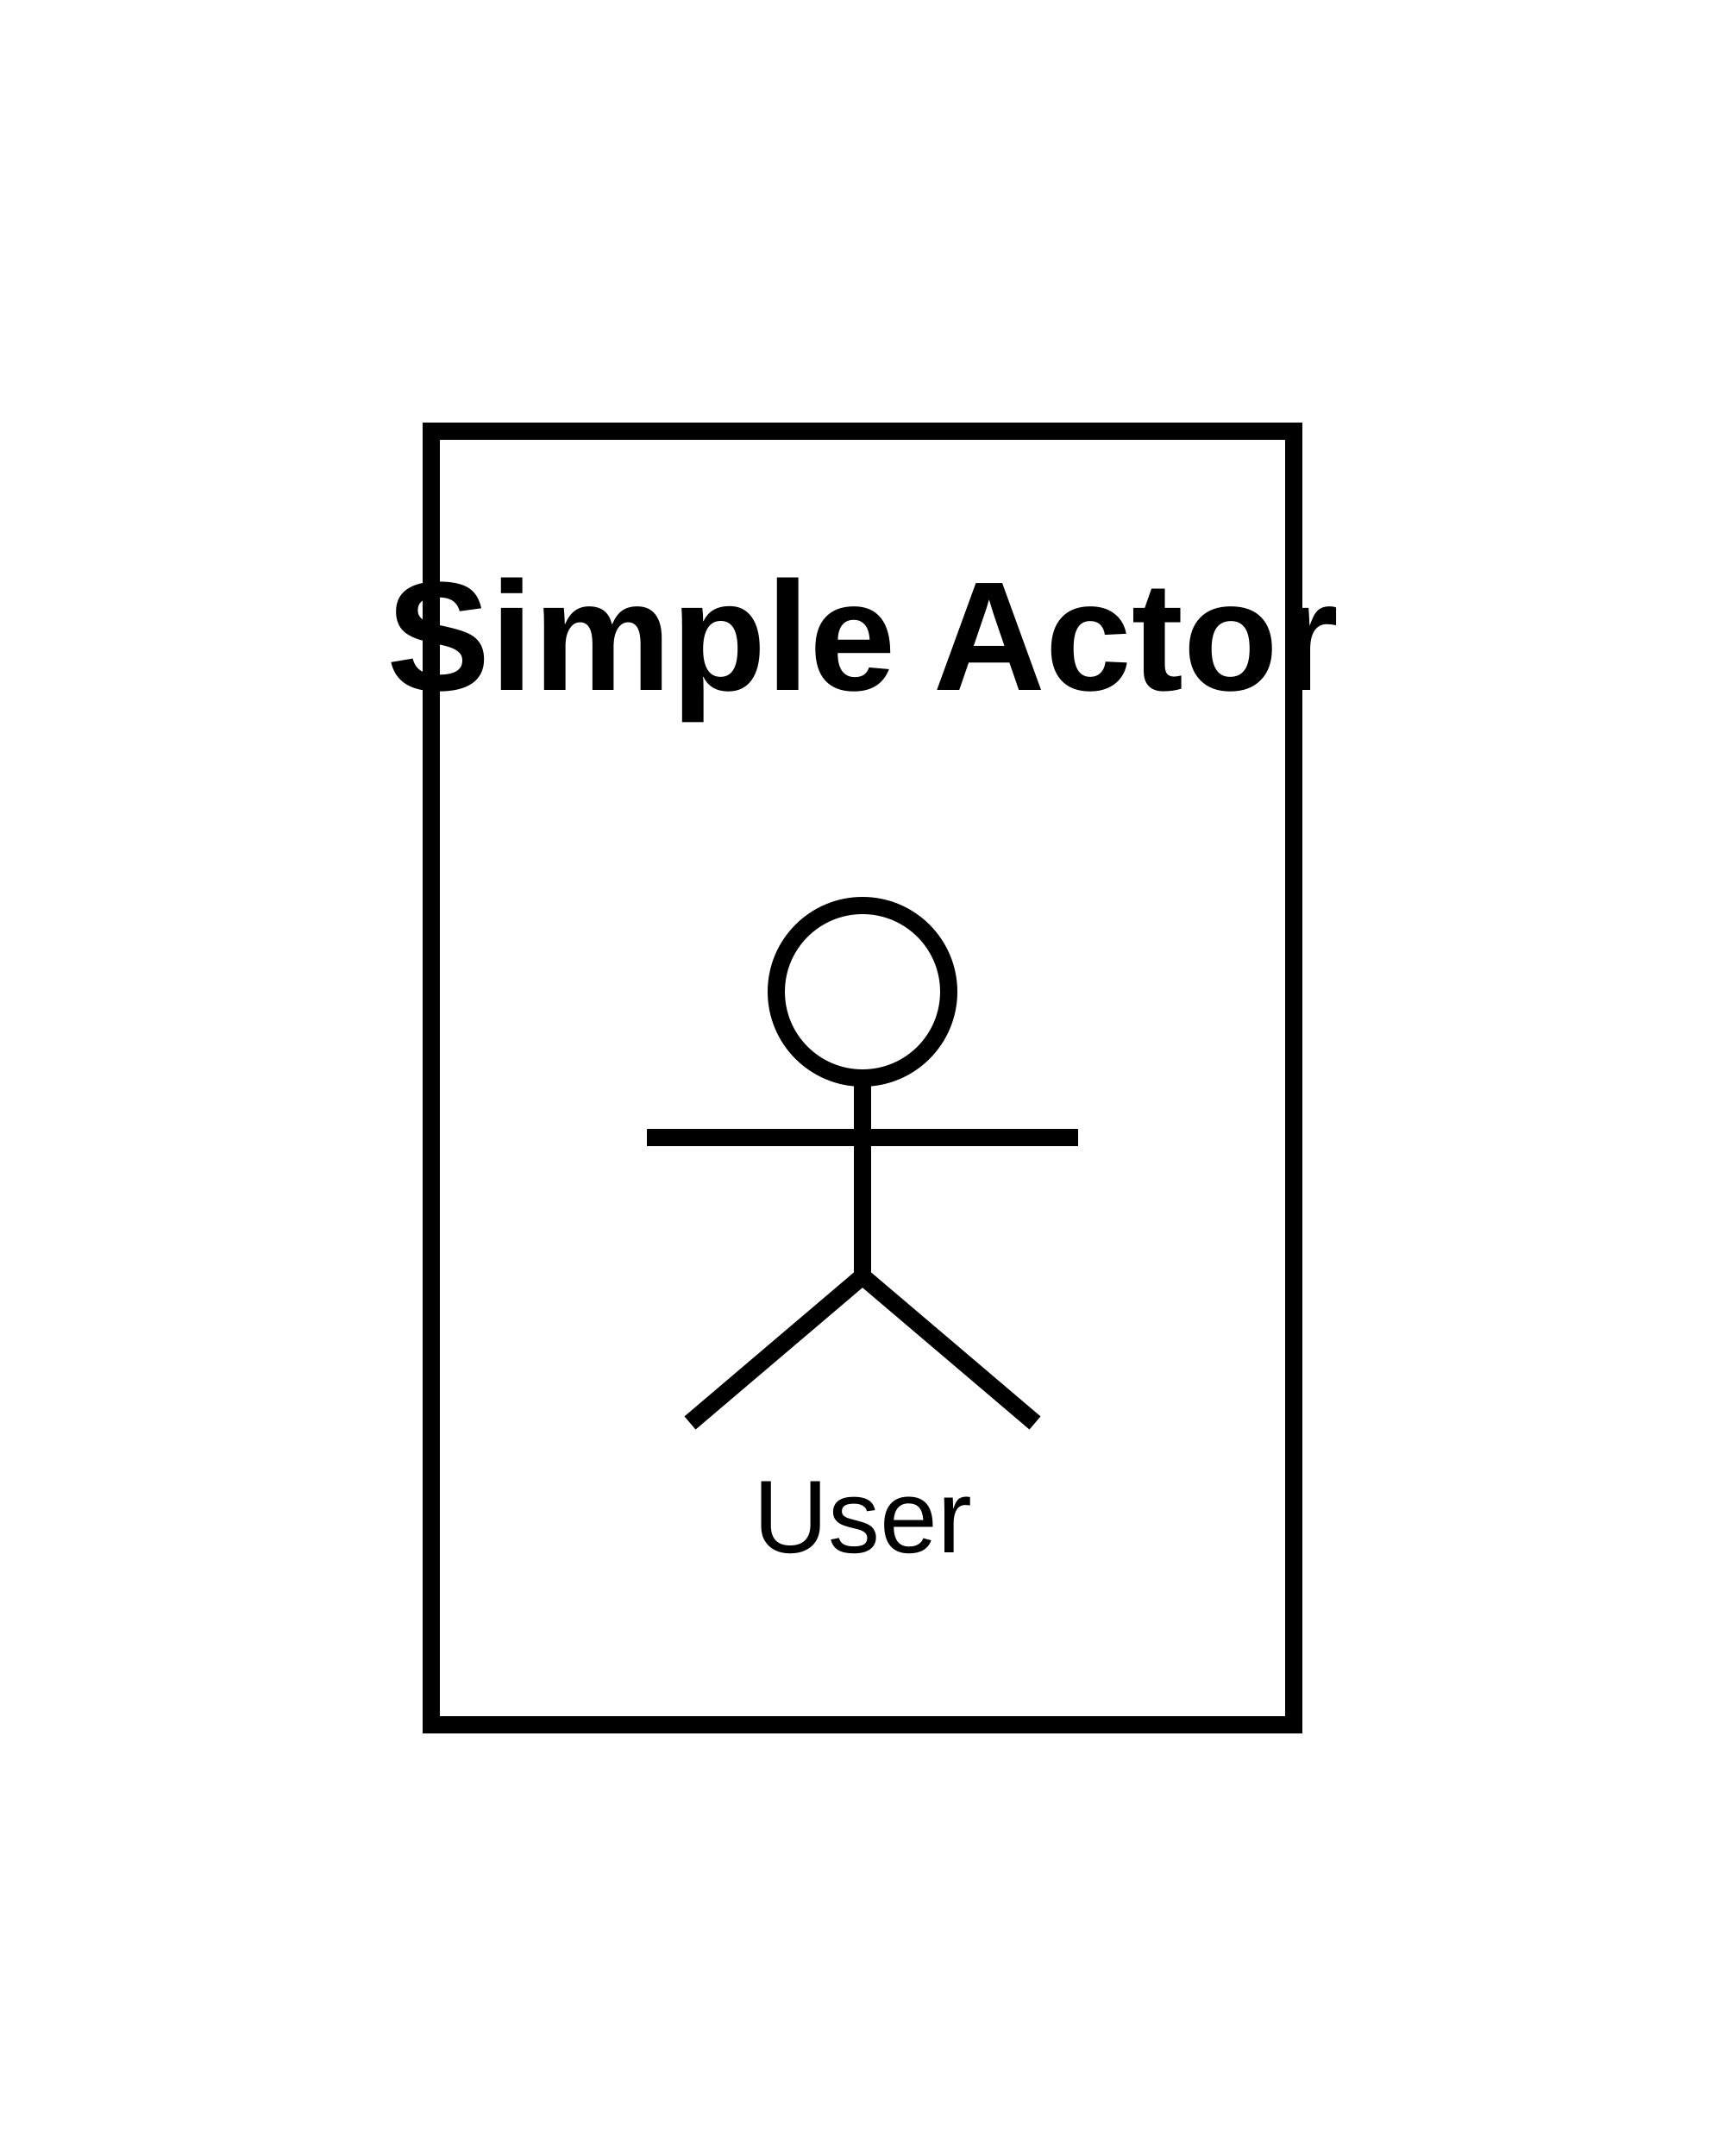
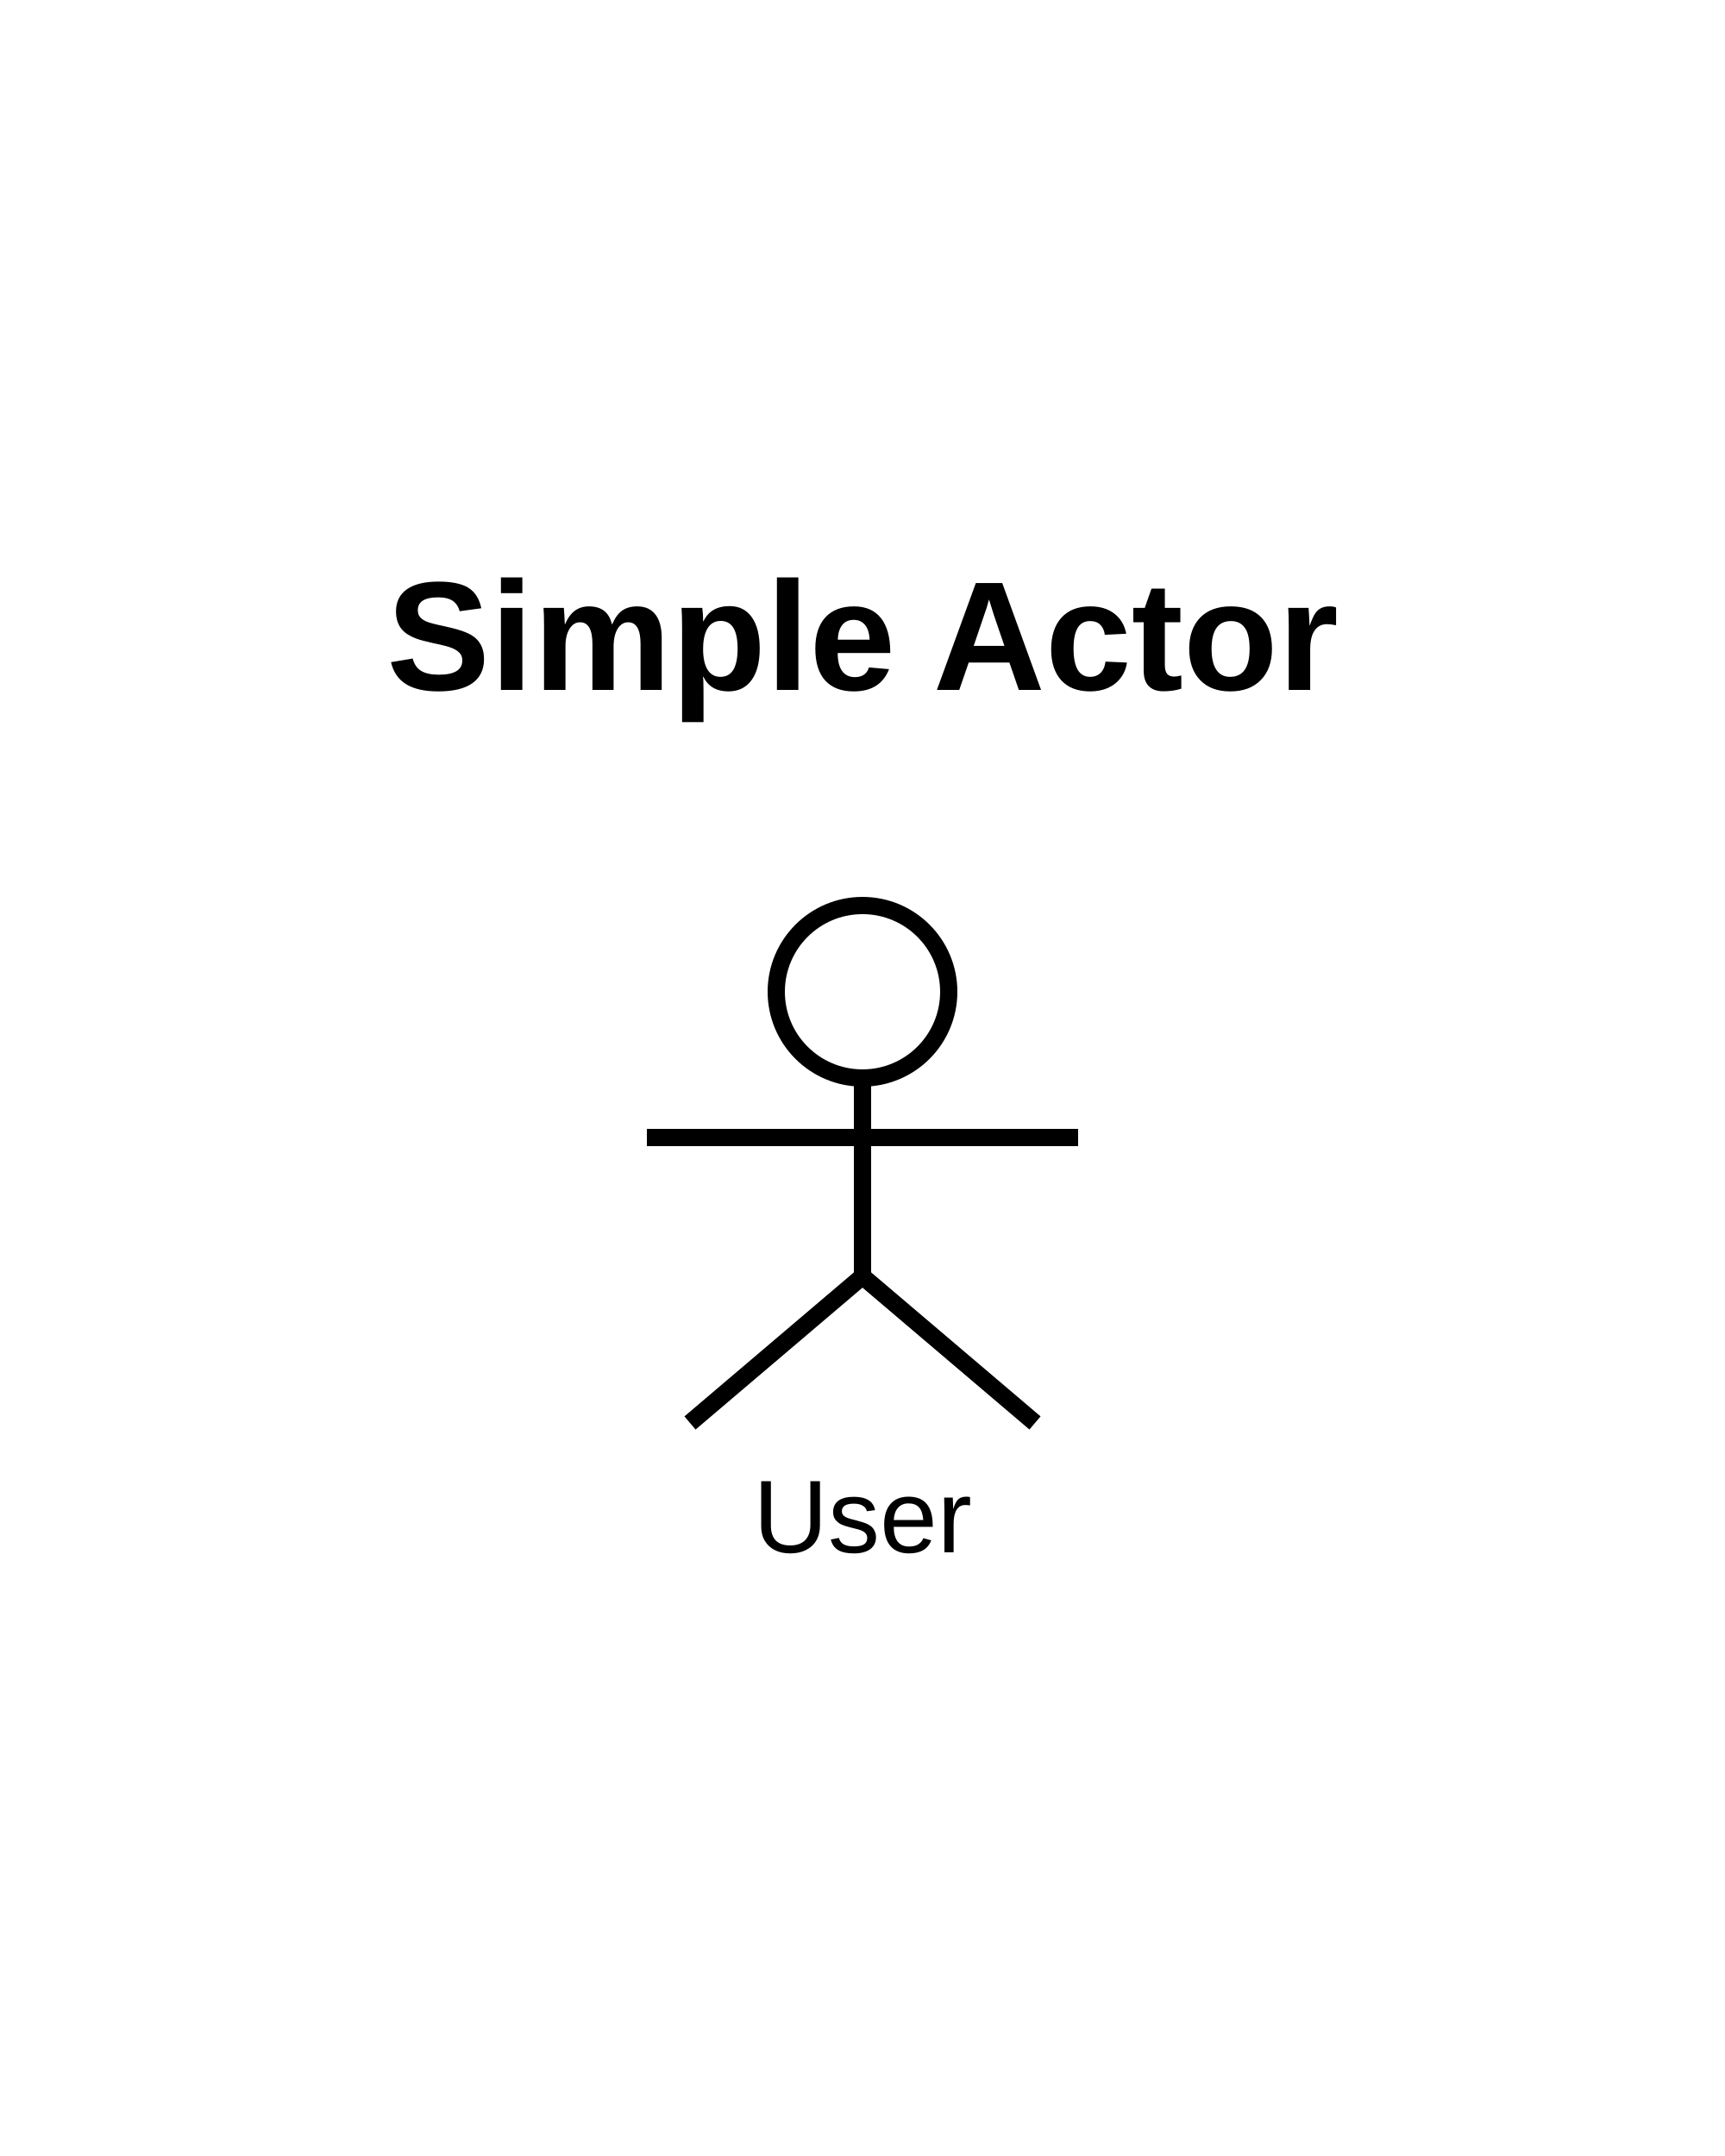
<svg xmlns="http://www.w3.org/2000/svg" width="200" height="250" viewBox="0 0 200 250">
  <rect width="100%" height="100%" fill="white" />
  <g id="__diagram__">
-     <rect x="50" y="50" width="100" height="150" fill="white" stroke="black" stroke-width="2" />
    <text x="100" y="80" text-anchor="middle" font-size="18" font-weight="bold" font-family="Arial" fill="black">
          Simple Actor
        </text>
  </g>
  <g id="actor_0">
    <circle cx="100" cy="115" r="10" fill="none" stroke="black" stroke-width="2" />
    <line x1="100" y1="125" x2="100" y2="148" stroke="black" stroke-width="2" />
    <line x1="75" y1="131.9" x2="125" y2="131.9" stroke="black" stroke-width="2" />
    <line x1="100" y1="148" x2="80" y2="165" stroke="black" stroke-width="2" />
    <line x1="100" y1="148" x2="120" y2="165" stroke="black" stroke-width="2" />
    <text x="100" y="180" text-anchor="middle" font-size="12" font-family="Arial" fill="black">
          User
        </text>
  </g>
</svg>
